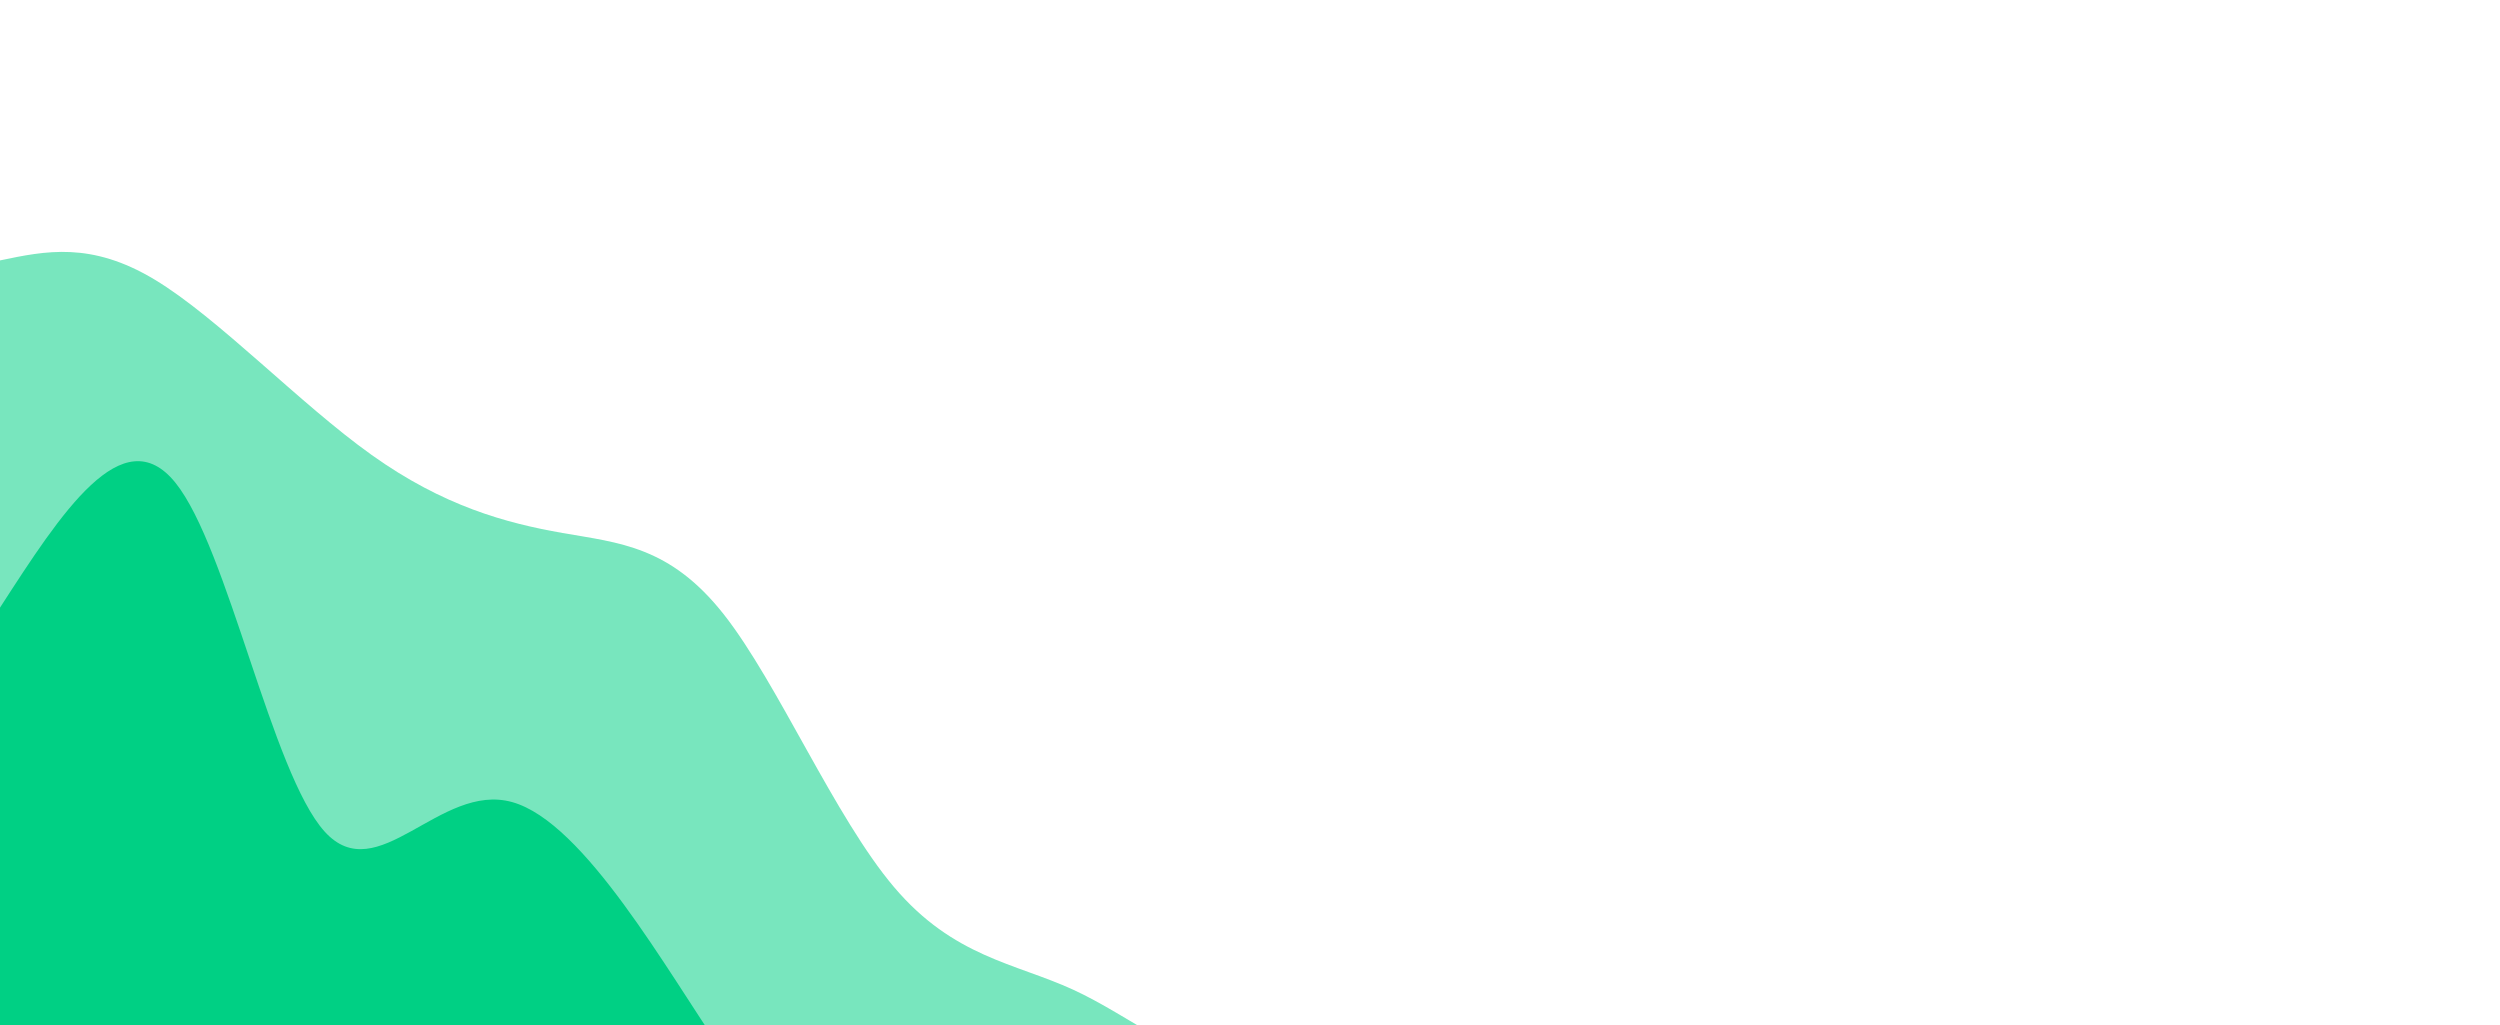
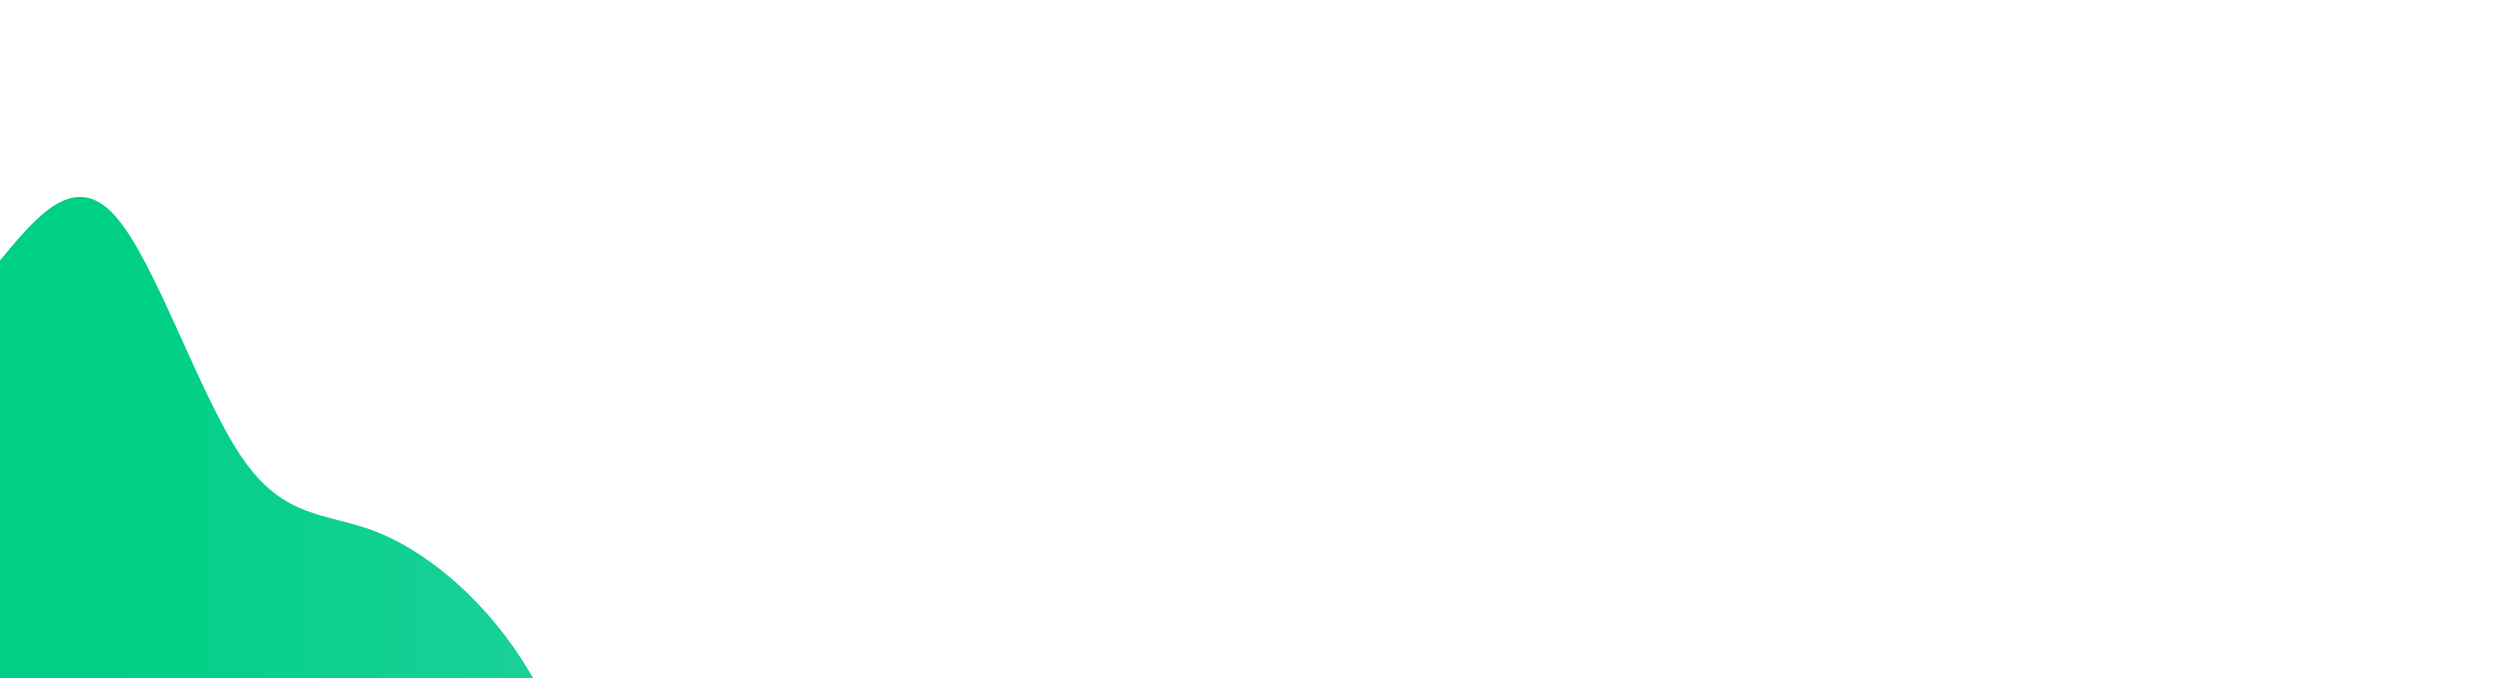
- <svg xmlns="http://www.w3.org/2000/svg" width="100%" height="100%" id="svg" viewBox="0 0 1440 590" class="transition duration-300 ease-in-out delay-150">
+ <svg xmlns="http://www.w3.org/2000/svg" width="100%" height="100%" id="svg" viewBox="0 0 1440 390" class="transition duration-300 ease-in-out delay-150">
  <style>
    .path-0 {
      animation: pathAnim-0 4s;
      animation-timing-function: linear;
      animation-iteration-count: infinite;
    }
    @keyframes pathAnim-0 {
      0% {
        d: path(
-           'M 0,600 L 0,150 C 26.207,144.51 52.413,139.02 89,161 C 125.587,182.98 172.553,232.429 214,262 C 255.447,291.571 291.374,301.265 324,307 C 356.626,312.735 385.952,314.513 417,354 C 448.048,393.487 480.817,470.684 515,511 C 549.183,551.316 584.779,554.752 618,570 C 651.221,585.248 682.067,612.307 715,615 C 747.933,617.693 782.953,596.021 815,615 C 847.047,633.979 876.121,693.609 912,734 C 947.879,774.391 990.564,795.544 1024,831 C 1057.436,866.456 1081.622,916.215 1119,946 C 1156.378,975.785 1206.948,985.596 1242,1010 C 1277.052,1034.404 1296.586,1073.401 1327,1095 C 1357.414,1116.599 1398.707,1120.799 1440,1125 L 1440,600 L 0,600 Z'
+           'M 0,400 L 0,150 C 21.378,124.199 42.755,98.397 66,124 C 89.245,149.603 114.356,226.609 139,263 C 163.644,299.391 187.82,295.166 216,306 C 244.18,316.834 276.362,342.725 300,379 C 323.638,415.275 338.731,461.933 358,481 C 377.269,500.067 400.713,491.541 422,528 C 443.287,564.459 462.418,645.902 490,654 C 517.582,662.098 553.614,596.853 579,621 C 604.386,645.147 619.124,758.688 639,818 C 658.876,877.312 683.888,882.397 714,887 C 744.112,891.603 779.323,895.726 802,889 C 824.677,882.274 834.818,864.699 855,916 C 875.182,967.301 905.404,1087.479 930,1114 C 954.596,1140.521 973.566,1073.387 1000,1086 C 1026.434,1098.613 1060.331,1190.973 1084,1240 C 1107.669,1289.027 1121.11,1294.72 1142,1324 C 1162.89,1353.28 1191.228,1406.147 1219,1411 C 1246.772,1415.853 1273.977,1372.691 1296,1382 C 1318.023,1391.309 1334.864,1453.088 1358,1494 C 1381.136,1534.912 1410.568,1554.956 1440,1575 L 1440,400 L 0,400 Z'
        );
      }
      25% {
        d: path(
-           'M 0,600 L 0,150 C 36.707,118.539 73.413,87.079 109,121 C 144.587,154.921 179.054,254.225 211,273 C 242.946,291.775 272.371,230.023 308,247 C 343.629,263.977 385.463,359.685 420,392 C 454.537,424.315 481.776,393.237 516,402 C 550.224,410.763 591.432,459.368 626,504 C 660.568,548.632 688.494,589.293 725,611 C 761.506,632.707 806.592,635.462 840,642 C 873.408,648.538 895.14,658.858 929,688 C 962.86,717.142 1008.849,765.104 1039,813 C 1069.151,860.896 1083.463,908.725 1114,929 C 1144.537,949.275 1191.298,941.997 1228,961 C 1264.702,980.003 1291.343,1025.287 1325,1057 C 1358.657,1088.713 1399.328,1106.857 1440,1125 L 1440,600 L 0,600 Z'
+           'M 0,400 L 0,150 C 16.774,151.572 33.548,153.144 59,145 C 84.452,136.856 118.583,118.995 148,153 C 177.417,187.005 202.12,272.877 226,325 C 249.88,377.123 272.936,395.498 296,401 C 319.064,406.502 342.135,399.133 361,415 C 379.865,430.867 394.524,469.971 423,500 C 451.476,530.029 493.77,550.983 516,558 C 538.23,565.017 540.395,558.096 563,614 C 585.605,669.904 628.648,788.631 657,819 C 685.352,849.369 699.011,791.379 717,785 C 734.989,778.621 757.307,823.853 780,845 C 802.693,866.147 825.762,863.208 854,914 C 882.238,964.792 915.645,1069.316 939,1095 C 962.355,1120.684 975.658,1067.529 1001,1063 C 1026.342,1058.471 1063.721,1102.568 1093,1134 C 1122.279,1165.432 1143.456,1184.199 1165,1233 C 1186.544,1281.801 1208.455,1360.637 1231,1393 C 1253.545,1425.363 1276.724,1411.251 1302,1404 C 1327.276,1396.749 1354.65,1396.357 1378,1426 C 1401.35,1455.643 1420.675,1515.322 1440,1575 L 1440,400 L 0,400 Z'
        );
      }
      50% {
        d: path(
-           'M 0,600 L 0,150 C 30.119,159.301 60.239,168.602 96,181 C 131.761,193.398 173.165,208.892 212,209 C 250.835,209.108 287.103,193.83 313,232 C 338.897,270.17 354.424,361.787 392,412 C 429.576,462.213 489.201,471.023 529,486 C 568.799,500.977 588.771,522.121 619,530 C 649.229,537.879 689.715,532.492 723,543 C 756.285,553.508 782.368,579.909 813,613 C 843.632,646.091 878.812,685.871 916,726 C 953.188,766.129 992.385,806.606 1024,819 C 1055.615,831.394 1079.649,815.703 1113,826 C 1146.351,836.297 1189.017,872.58 1227,901 C 1264.983,929.42 1298.281,949.977 1333,986 C 1367.719,1022.023 1403.86,1073.511 1440,1125 L 1440,600 L 0,600 Z'
+           'M 0,400 L 0,150 C 20.578,166.301 41.156,182.603 69,184 C 96.844,185.397 131.956,171.891 156,205 C 180.044,238.109 193.022,317.834 216,366 C 238.978,414.166 271.956,430.771 295,449 C 318.044,467.229 331.154,487.08 351,495 C 370.846,502.92 397.429,498.91 422,504 C 446.571,509.09 469.132,523.282 498,545 C 526.868,566.718 562.043,595.963 588,623 C 613.957,650.037 630.695,674.866 652,728 C 673.305,781.134 699.178,862.574 724,892 C 748.822,921.426 772.592,898.837 795,924 C 817.408,949.163 838.452,1022.079 859,1037 C 879.548,1051.921 899.599,1008.849 927,1003 C 954.401,997.151 989.152,1028.526 1013,1055 C 1036.848,1081.474 1049.794,1103.047 1069,1125 C 1088.206,1146.953 1113.674,1169.286 1145,1202 C 1176.326,1234.714 1213.51,1277.81 1236,1310 C 1258.49,1342.19 1266.286,1363.474 1287,1403 C 1307.714,1442.526 1341.347,1500.293 1369,1532 C 1396.653,1563.707 1418.327,1569.353 1440,1575 L 1440,400 L 0,400 Z'
        );
      }
      75% {
        d: path(
-           'M 0,600 L 0,150 C 40.461,161.442 80.922,172.883 117,194 C 153.078,215.117 184.773,245.909 215,275 C 245.227,304.091 273.986,331.48 308,334 C 342.014,336.52 381.284,314.169 415,354 C 448.716,393.831 476.877,495.844 504,517 C 531.123,538.156 557.207,478.456 598,479 C 638.793,479.544 694.294,540.333 727,578 C 759.706,615.667 769.618,630.211 804,675 C 838.382,719.789 897.235,794.824 934,806 C 970.765,817.176 985.443,764.495 1016,788 C 1046.557,811.505 1092.995,911.197 1127,969 C 1161.005,1026.803 1182.578,1042.716 1218,1041 C 1253.422,1039.284 1302.692,1019.938 1342,1031 C 1381.308,1042.062 1410.654,1083.531 1440,1125 L 1440,600 L 0,600 Z'
+           'M 0,400 L 0,150 C 22.244,149.392 44.488,148.784 67,162 C 89.512,175.216 112.291,202.255 134,227 C 155.709,251.745 176.347,274.194 203,304 C 229.653,333.806 262.323,370.967 285,381 C 307.677,391.033 320.363,373.936 347,396 C 373.637,418.064 414.224,479.289 443,513 C 471.776,546.711 488.742,552.91 507,590 C 525.258,627.09 544.81,695.073 567,703 C 589.19,710.927 614.02,658.798 643,680 C 671.98,701.202 705.11,795.736 732,825 C 758.89,854.264 779.54,818.26 798,848 C 816.46,877.74 832.731,973.226 856,1029 C 879.269,1084.774 909.536,1100.836 932,1108 C 954.464,1115.164 969.124,1113.431 995,1130 C 1020.876,1146.569 1057.967,1181.44 1088,1204 C 1118.033,1226.56 1141.009,1236.81 1164,1266 C 1186.991,1295.19 1209.998,1343.319 1228,1359 C 1246.002,1374.681 1259.001,1357.914 1284,1362 C 1308.999,1366.086 1346,1391.025 1374,1430 C 1402,1468.975 1421,1521.988 1440,1575 L 1440,400 L 0,400 Z'
        );
      }
      100% {
        d: path(
-           'M 0,600 L 0,150 C 26.207,144.51 52.413,139.02 89,161 C 125.587,182.98 172.553,232.429 214,262 C 255.447,291.571 291.374,301.265 324,307 C 356.626,312.735 385.952,314.513 417,354 C 448.048,393.487 480.817,470.684 515,511 C 549.183,551.316 584.779,554.752 618,570 C 651.221,585.248 682.067,612.307 715,615 C 747.933,617.693 782.953,596.021 815,615 C 847.047,633.979 876.121,693.609 912,734 C 947.879,774.391 990.564,795.544 1024,831 C 1057.436,866.456 1081.622,916.215 1119,946 C 1156.378,975.785 1206.948,985.596 1242,1010 C 1277.052,1034.404 1296.586,1073.401 1327,1095 C 1357.414,1116.599 1398.707,1120.799 1440,1125 L 1440,600 L 0,600 Z'
+           'M 0,400 L 0,150 C 21.378,124.199 42.755,98.397 66,124 C 89.245,149.603 114.356,226.609 139,263 C 163.644,299.391 187.82,295.166 216,306 C 244.18,316.834 276.362,342.725 300,379 C 323.638,415.275 338.731,461.933 358,481 C 377.269,500.067 400.713,491.541 422,528 C 443.287,564.459 462.418,645.902 490,654 C 517.582,662.098 553.614,596.853 579,621 C 604.386,645.147 619.124,758.688 639,818 C 658.876,877.312 683.888,882.397 714,887 C 744.112,891.603 779.323,895.726 802,889 C 824.677,882.274 834.818,864.699 855,916 C 875.182,967.301 905.404,1087.479 930,1114 C 954.596,1140.521 973.566,1073.387 1000,1086 C 1026.434,1098.613 1060.331,1190.973 1084,1240 C 1107.669,1289.027 1121.11,1294.72 1142,1324 C 1162.89,1353.28 1191.228,1406.147 1219,1411 C 1246.772,1415.853 1273.977,1372.691 1296,1382 C 1318.023,1391.309 1334.864,1453.088 1358,1494 C 1381.136,1534.912 1410.568,1554.956 1440,1575 L 1440,400 L 0,400 Z'
        );
      }
    }
  </style>
-   <path d="M 0,600 L 0,150 C 26.207,144.51 52.413,139.02 89,161 C 125.587,182.98 172.553,232.429 214,262 C 255.447,291.571 291.374,301.265 324,307 C 356.626,312.735 385.952,314.513 417,354 C 448.048,393.487 480.817,470.684 515,511 C 549.183,551.316 584.779,554.752 618,570 C 651.221,585.248 682.067,612.307 715,615 C 747.933,617.693 782.953,596.021 815,615 C 847.047,633.979 876.121,693.609 912,734 C 947.879,774.391 990.564,795.544 1024,831 C 1057.436,866.456 1081.622,916.215 1119,946 C 1156.378,975.785 1206.948,985.596 1242,1010 C 1277.052,1034.404 1296.586,1073.401 1327,1095 C 1357.414,1116.599 1398.707,1120.799 1440,1125 L 1440,600 L 0,600 Z" stroke="none" stroke-width="0" fill="#00d084" fill-opacity="0.53" class="transition-all duration-300 ease-in-out delay-150 path-0" />
-   <style>
-     .path-1 {
-       animation: pathAnim-1 4s;
-       animation-timing-function: linear;
-       animation-iteration-count: infinite;
-     }
-     @keyframes pathAnim-1 {
-       0% {
-         d: path(
-           'M 0,600 L 0,350 C 35.36,295.246 70.72,240.492 101,278 C 131.28,315.508 156.482,445.279 187,479 C 217.518,512.721 253.354,450.394 295,462 C 336.646,473.606 384.102,559.147 417,607 C 449.898,654.853 468.24,665.018 504,660 C 539.76,654.982 592.94,634.782 630,667 C 667.06,699.218 688,783.855 719,811 C 750,838.145 791.059,807.8 825,815 C 858.941,822.2 885.765,866.946 918,897 C 950.235,927.054 987.881,942.418 1023,971 C 1058.119,999.582 1090.712,1041.383 1131,1065 C 1171.288,1088.617 1219.27,1094.051 1252,1118 C 1284.73,1141.949 1302.209,1184.414 1331,1222 C 1359.791,1259.586 1399.896,1292.293 1440,1325 L 1440,600 L 0,600 Z'
-         );
-       }
-       25% {
-         d: path(
-           'M 0,600 L 0,350 C 41.182,371.422 82.365,392.845 117,406 C 151.635,419.155 179.724,424.043 214,452 C 248.276,479.957 288.739,530.985 325,558 C 361.261,585.015 393.318,588.018 421,611 C 448.682,633.982 471.987,676.943 510,717 C 548.013,757.057 600.732,794.208 632,793 C 663.268,791.792 673.083,752.224 706,752 C 738.917,751.776 794.936,790.897 839,850 C 883.064,909.103 915.172,988.19 940,1022 C 964.828,1055.81 982.377,1044.344 1018,1059 C 1053.623,1073.656 1107.322,1114.434 1140,1151 C 1172.678,1187.566 1184.336,1219.922 1220,1232 C 1255.664,1244.078 1315.332,1235.88 1356,1248 C 1396.668,1260.12 1418.334,1292.56 1440,1325 L 1440,600 L 0,600 Z'
-         );
-       }
-       50% {
-         d: path(
-           'M 0,600 L 0,350 C 25.348,344.568 50.697,339.136 84,346 C 117.303,352.864 158.562,372.024 194,404 C 229.438,435.976 259.056,480.769 300,528 C 340.944,575.231 393.213,624.901 428,627 C 462.787,629.099 480.092,583.626 512,595 C 543.908,606.374 590.418,674.593 626,705 C 661.582,735.407 686.236,728.002 721,735 C 755.764,741.998 800.637,763.398 838,829 C 875.363,894.602 905.216,1004.405 939,1023 C 972.784,1041.595 1010.497,968.983 1045,951 C 1079.503,933.017 1110.795,969.664 1140,1032 C 1169.205,1094.336 1196.325,1182.36 1231,1223 C 1265.675,1263.64 1307.907,1256.897 1344,1266 C 1380.093,1275.103 1410.046,1300.051 1440,1325 L 1440,600 L 0,600 Z'
-         );
-       }
-       75% {
-         d: path(
-           'M 0,600 L 0,350 C 27.343,312.677 54.687,275.353 85,278 C 115.313,280.647 148.596,323.263 187,377 C 225.404,430.737 268.93,495.595 302,524 C 335.07,552.405 357.683,544.357 394,570 C 430.317,595.643 480.337,654.978 521,682 C 561.663,709.022 592.969,703.731 625,743 C 657.031,782.269 689.785,866.099 723,868 C 756.215,869.901 789.889,789.873 819,808 C 848.111,826.127 872.657,942.409 909,980 C 945.343,1017.591 993.481,976.49 1030,984 C 1066.519,991.51 1091.417,1047.632 1130,1099 C 1168.583,1150.368 1220.849,1196.984 1252,1235 C 1283.151,1273.016 1293.186,1302.433 1321,1316 C 1348.814,1329.567 1394.407,1327.283 1440,1325 L 1440,600 L 0,600 Z'
-         );
-       }
-       100% {
-         d: path(
-           'M 0,600 L 0,350 C 35.36,295.246 70.72,240.492 101,278 C 131.28,315.508 156.482,445.279 187,479 C 217.518,512.721 253.354,450.394 295,462 C 336.646,473.606 384.102,559.147 417,607 C 449.898,654.853 468.24,665.018 504,660 C 539.76,654.982 592.94,634.782 630,667 C 667.06,699.218 688,783.855 719,811 C 750,838.145 791.059,807.8 825,815 C 858.941,822.2 885.765,866.946 918,897 C 950.235,927.054 987.881,942.418 1023,971 C 1058.119,999.582 1090.712,1041.383 1131,1065 C 1171.288,1088.617 1219.27,1094.051 1252,1118 C 1284.73,1141.949 1302.209,1184.414 1331,1222 C 1359.791,1259.586 1399.896,1292.293 1440,1325 L 1440,600 L 0,600 Z'
-         );
-       }
-     }
-   </style>
-   <path d="M 0,600 L 0,350 C 35.36,295.246 70.72,240.492 101,278 C 131.28,315.508 156.482,445.279 187,479 C 217.518,512.721 253.354,450.394 295,462 C 336.646,473.606 384.102,559.147 417,607 C 449.898,654.853 468.24,665.018 504,660 C 539.76,654.982 592.94,634.782 630,667 C 667.06,699.218 688,783.855 719,811 C 750,838.145 791.059,807.8 825,815 C 858.941,822.2 885.765,866.946 918,897 C 950.235,927.054 987.881,942.418 1023,971 C 1058.119,999.582 1090.712,1041.383 1131,1065 C 1171.288,1088.617 1219.27,1094.051 1252,1118 C 1284.73,1141.949 1302.209,1184.414 1331,1222 C 1359.791,1259.586 1399.896,1292.293 1440,1325 L 1440,600 L 0,600 Z" stroke="none" stroke-width="0" fill="#00d084" fill-opacity="1" class="transition-all duration-300 ease-in-out delay-150 path-1" />
+   <defs>
+     <linearGradient id="gradient" x1="0%" y1="50%" x2="100%" y2="50%">
+       <stop offset="5%" stop-color="#00d084" />
+       <stop offset="95%" stop-color="#8ED1FC" />
+     </linearGradient>
+   </defs>
+   <path d="M 0,400 L 0,150 C 21.378,124.199 42.755,98.397 66,124 C 89.245,149.603 114.356,226.609 139,263 C 163.644,299.391 187.82,295.166 216,306 C 244.18,316.834 276.362,342.725 300,379 C 323.638,415.275 338.731,461.933 358,481 C 377.269,500.067 400.713,491.541 422,528 C 443.287,564.459 462.418,645.902 490,654 C 517.582,662.098 553.614,596.853 579,621 C 604.386,645.147 619.124,758.688 639,818 C 658.876,877.312 683.888,882.397 714,887 C 744.112,891.603 779.323,895.726 802,889 C 824.677,882.274 834.818,864.699 855,916 C 875.182,967.301 905.404,1087.479 930,1114 C 954.596,1140.521 973.566,1073.387 1000,1086 C 1026.434,1098.613 1060.331,1190.973 1084,1240 C 1107.669,1289.027 1121.11,1294.72 1142,1324 C 1162.89,1353.28 1191.228,1406.147 1219,1411 C 1246.772,1415.853 1273.977,1372.691 1296,1382 C 1318.023,1391.309 1334.864,1453.088 1358,1494 C 1381.136,1534.912 1410.568,1554.956 1440,1575 L 1440,400 L 0,400 Z" stroke="none" stroke-width="0" fill="url(#gradient)" fill-opacity="1" class="transition-all duration-300 ease-in-out delay-150 path-0" />
</svg>
